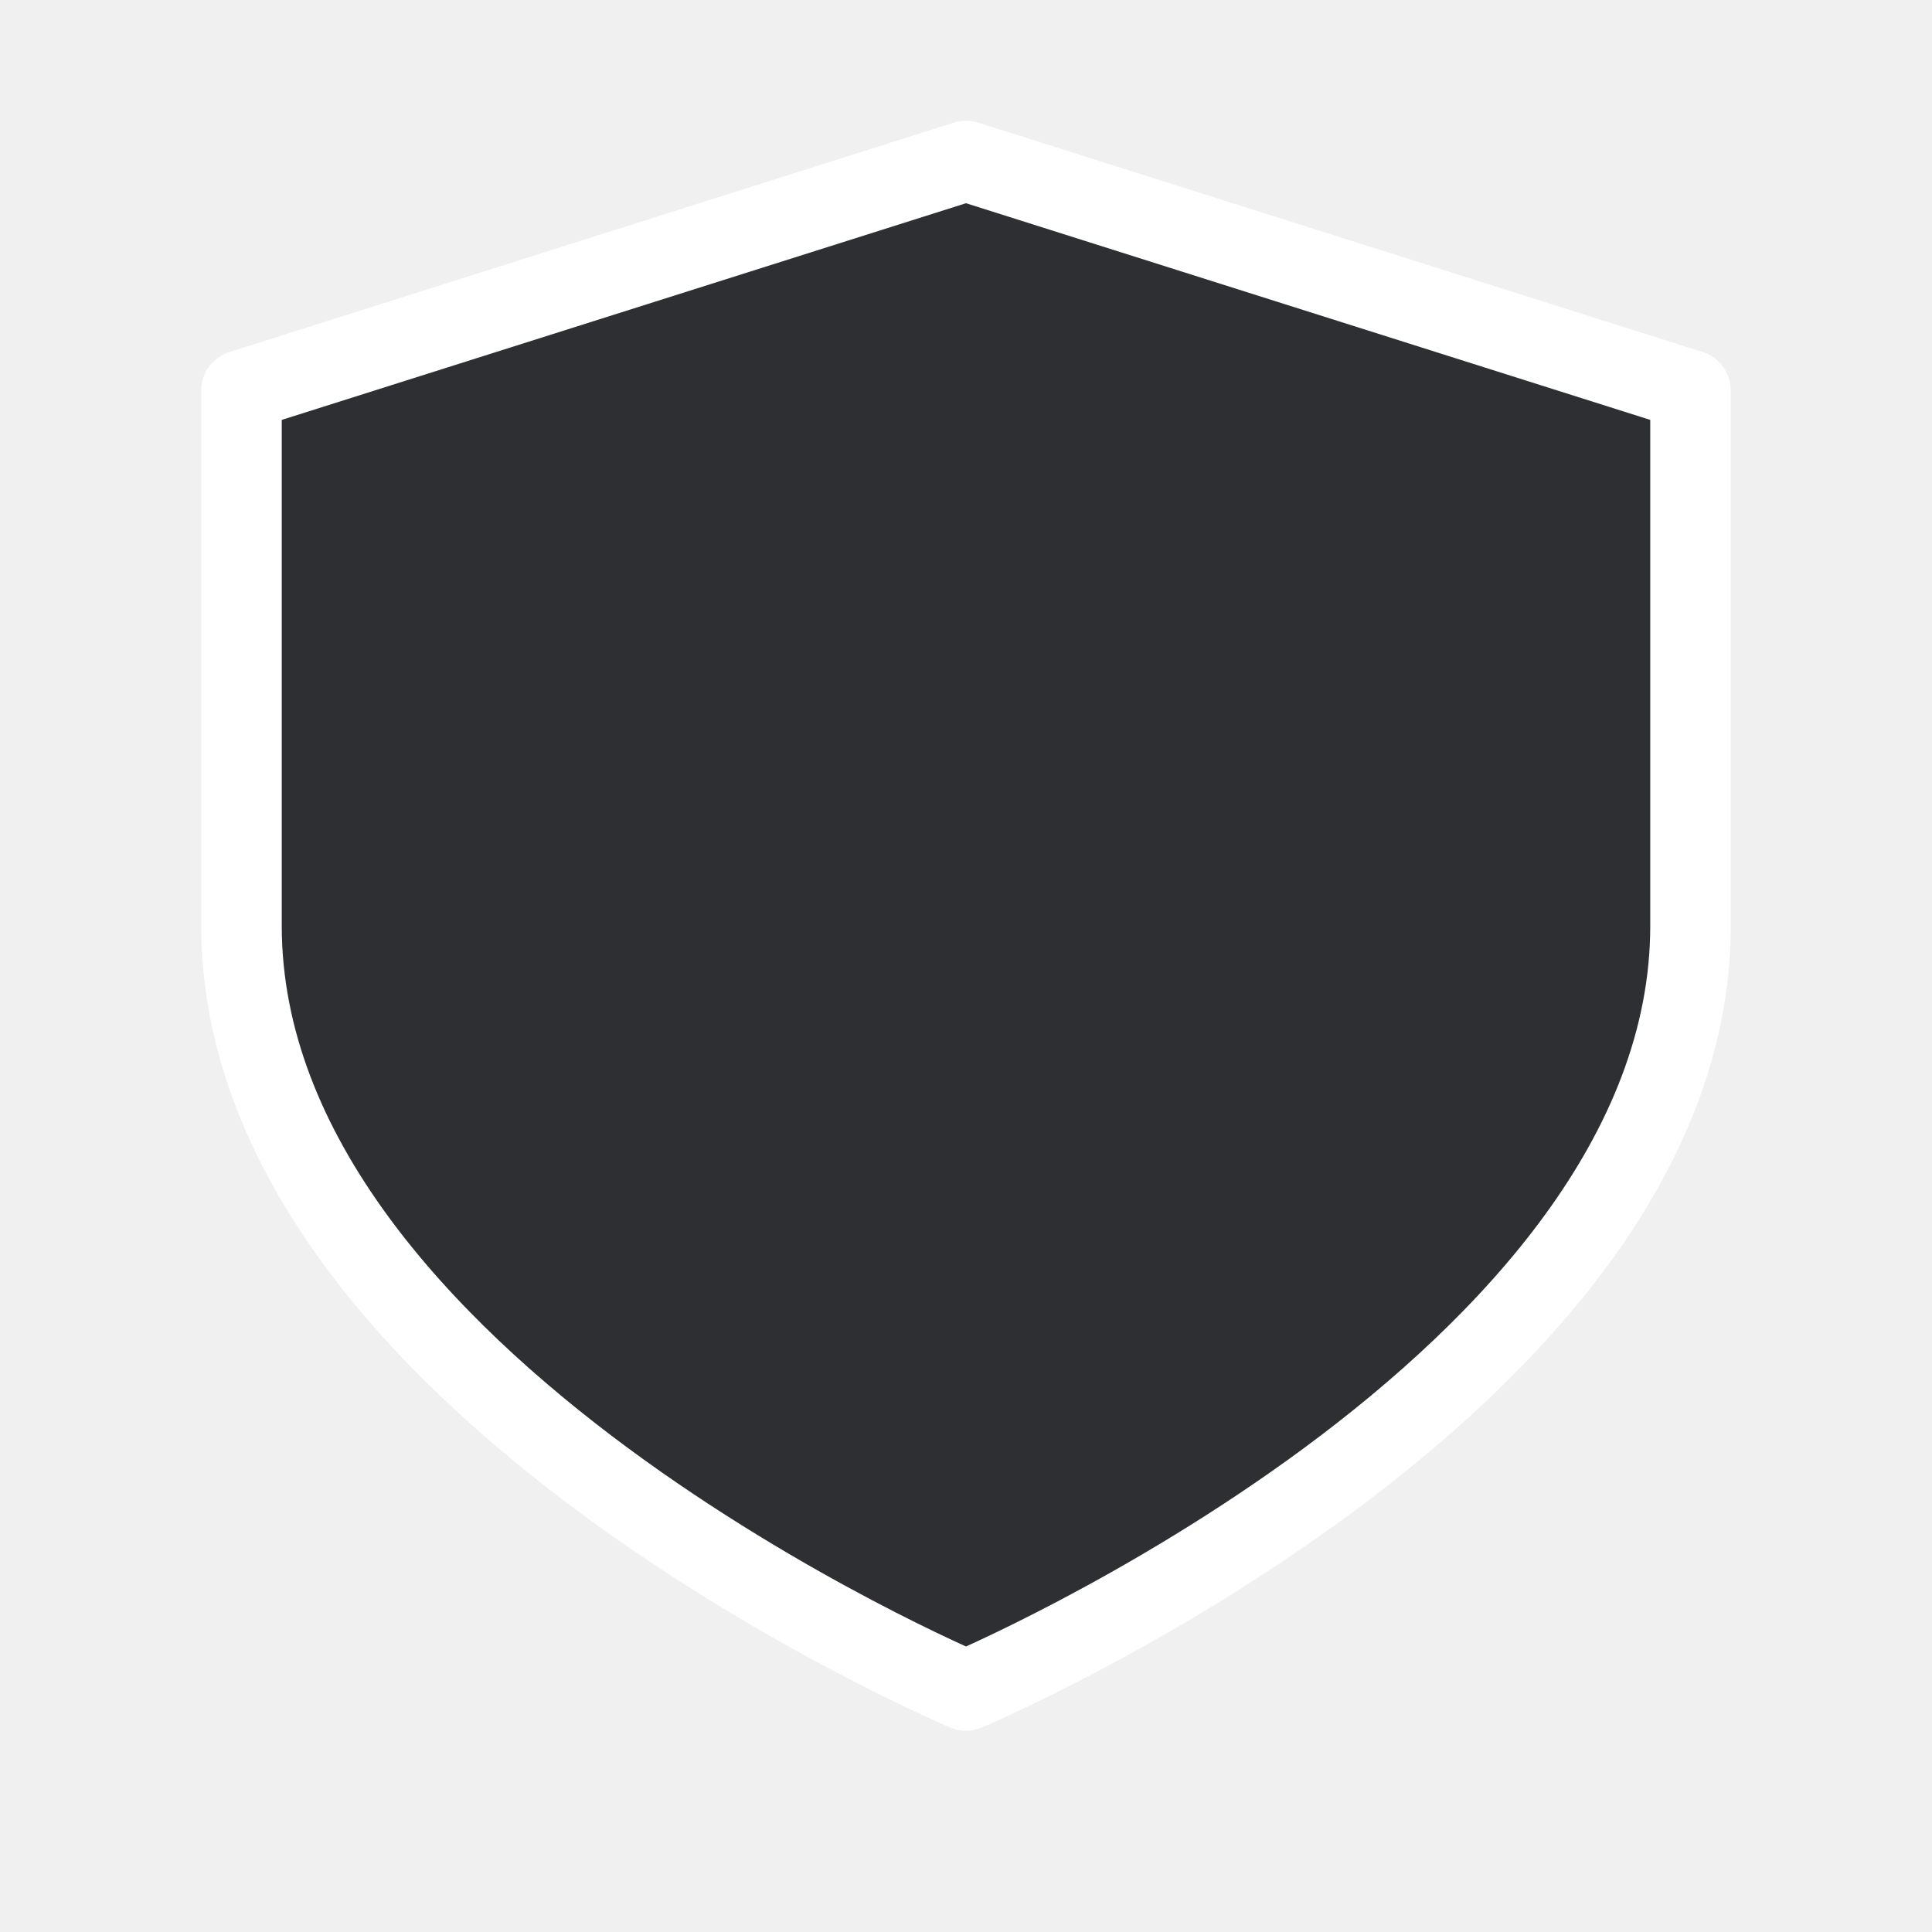
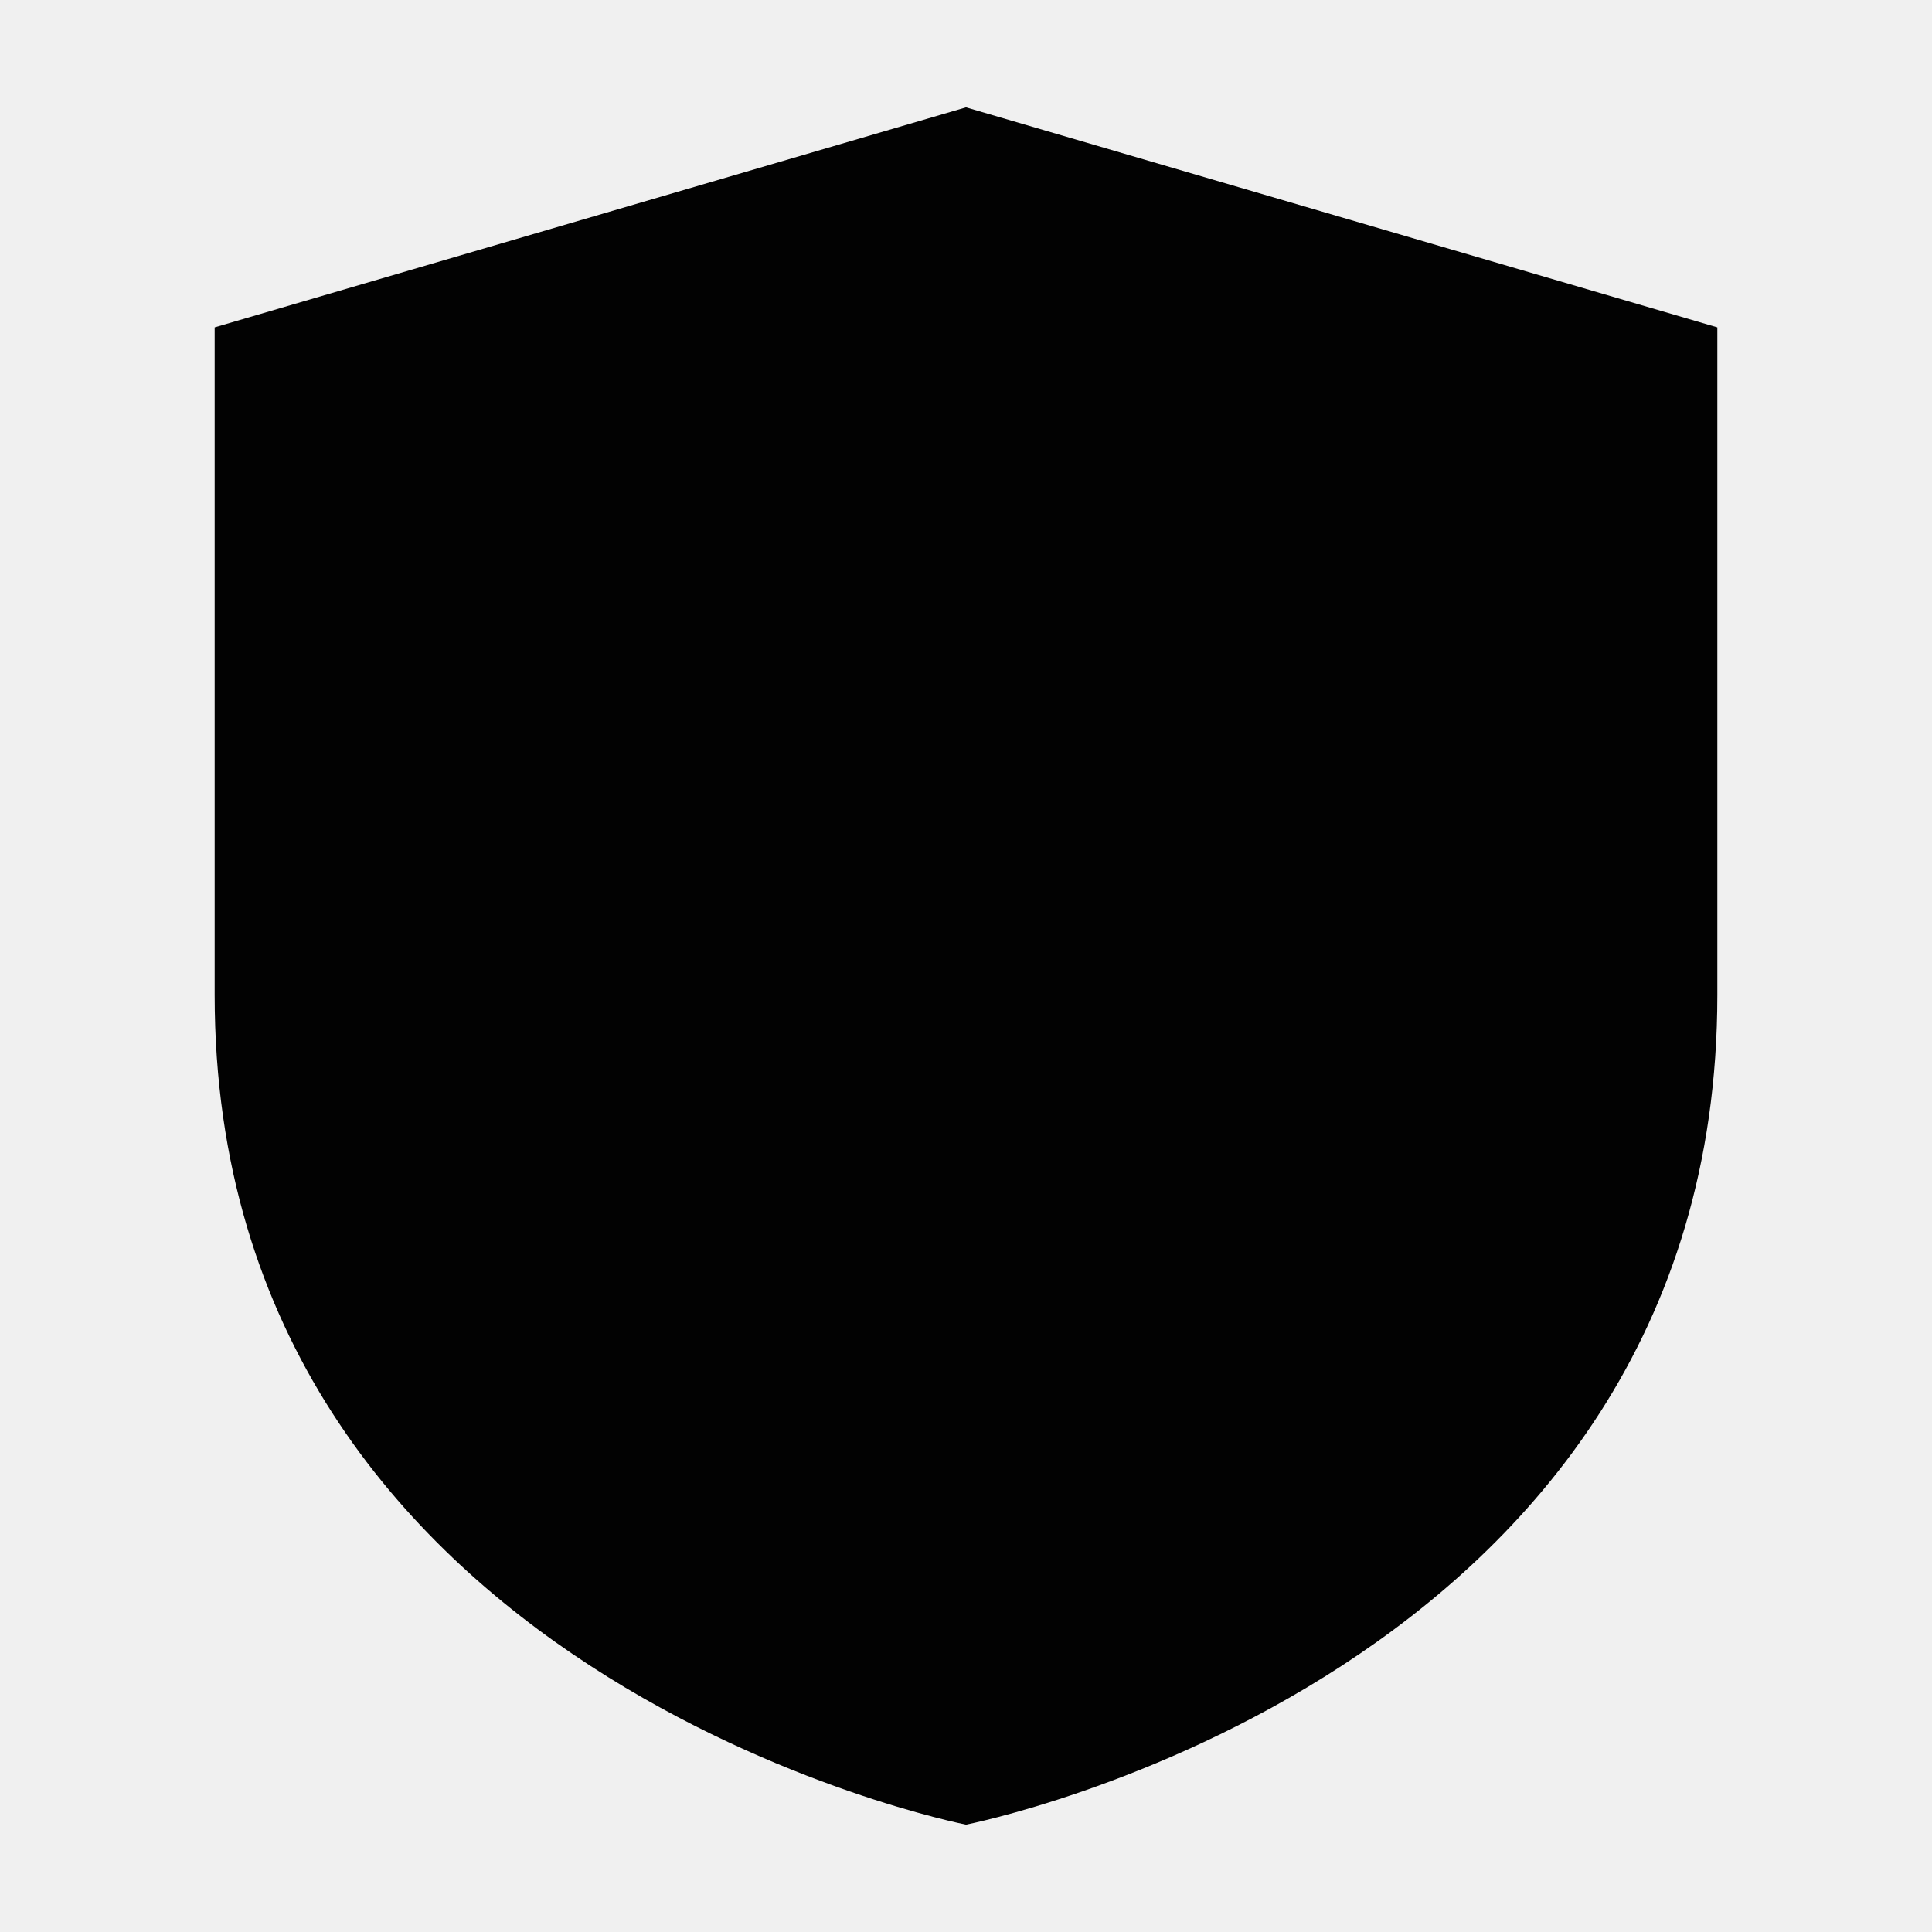
- <svg xmlns="http://www.w3.org/2000/svg" width="24" height="24" viewBox="0 0 24 24" fill="none">
-   <path fill-rule="evenodd" clip-rule="evenodd" d="M12 21C12 21 21 17.2 21 11.5V4.85L12 2L3 4.85V11.5C3 17.2 12 21 12 21Z" fill="#2E2F32" stroke="white" stroke-linecap="round" stroke-linejoin="round" />
+ <svg xmlns="http://www.w3.org/2000/svg" width="18" height="18" viewBox="0 0 18 18" fill="none">
+   <path d="M2 9.27V3.05L9 1L16 3.05V9.27C16 15.63 9 17 9 17C9 17 2 15.63 2 9.27Z" fill="#020202" />
</svg>
